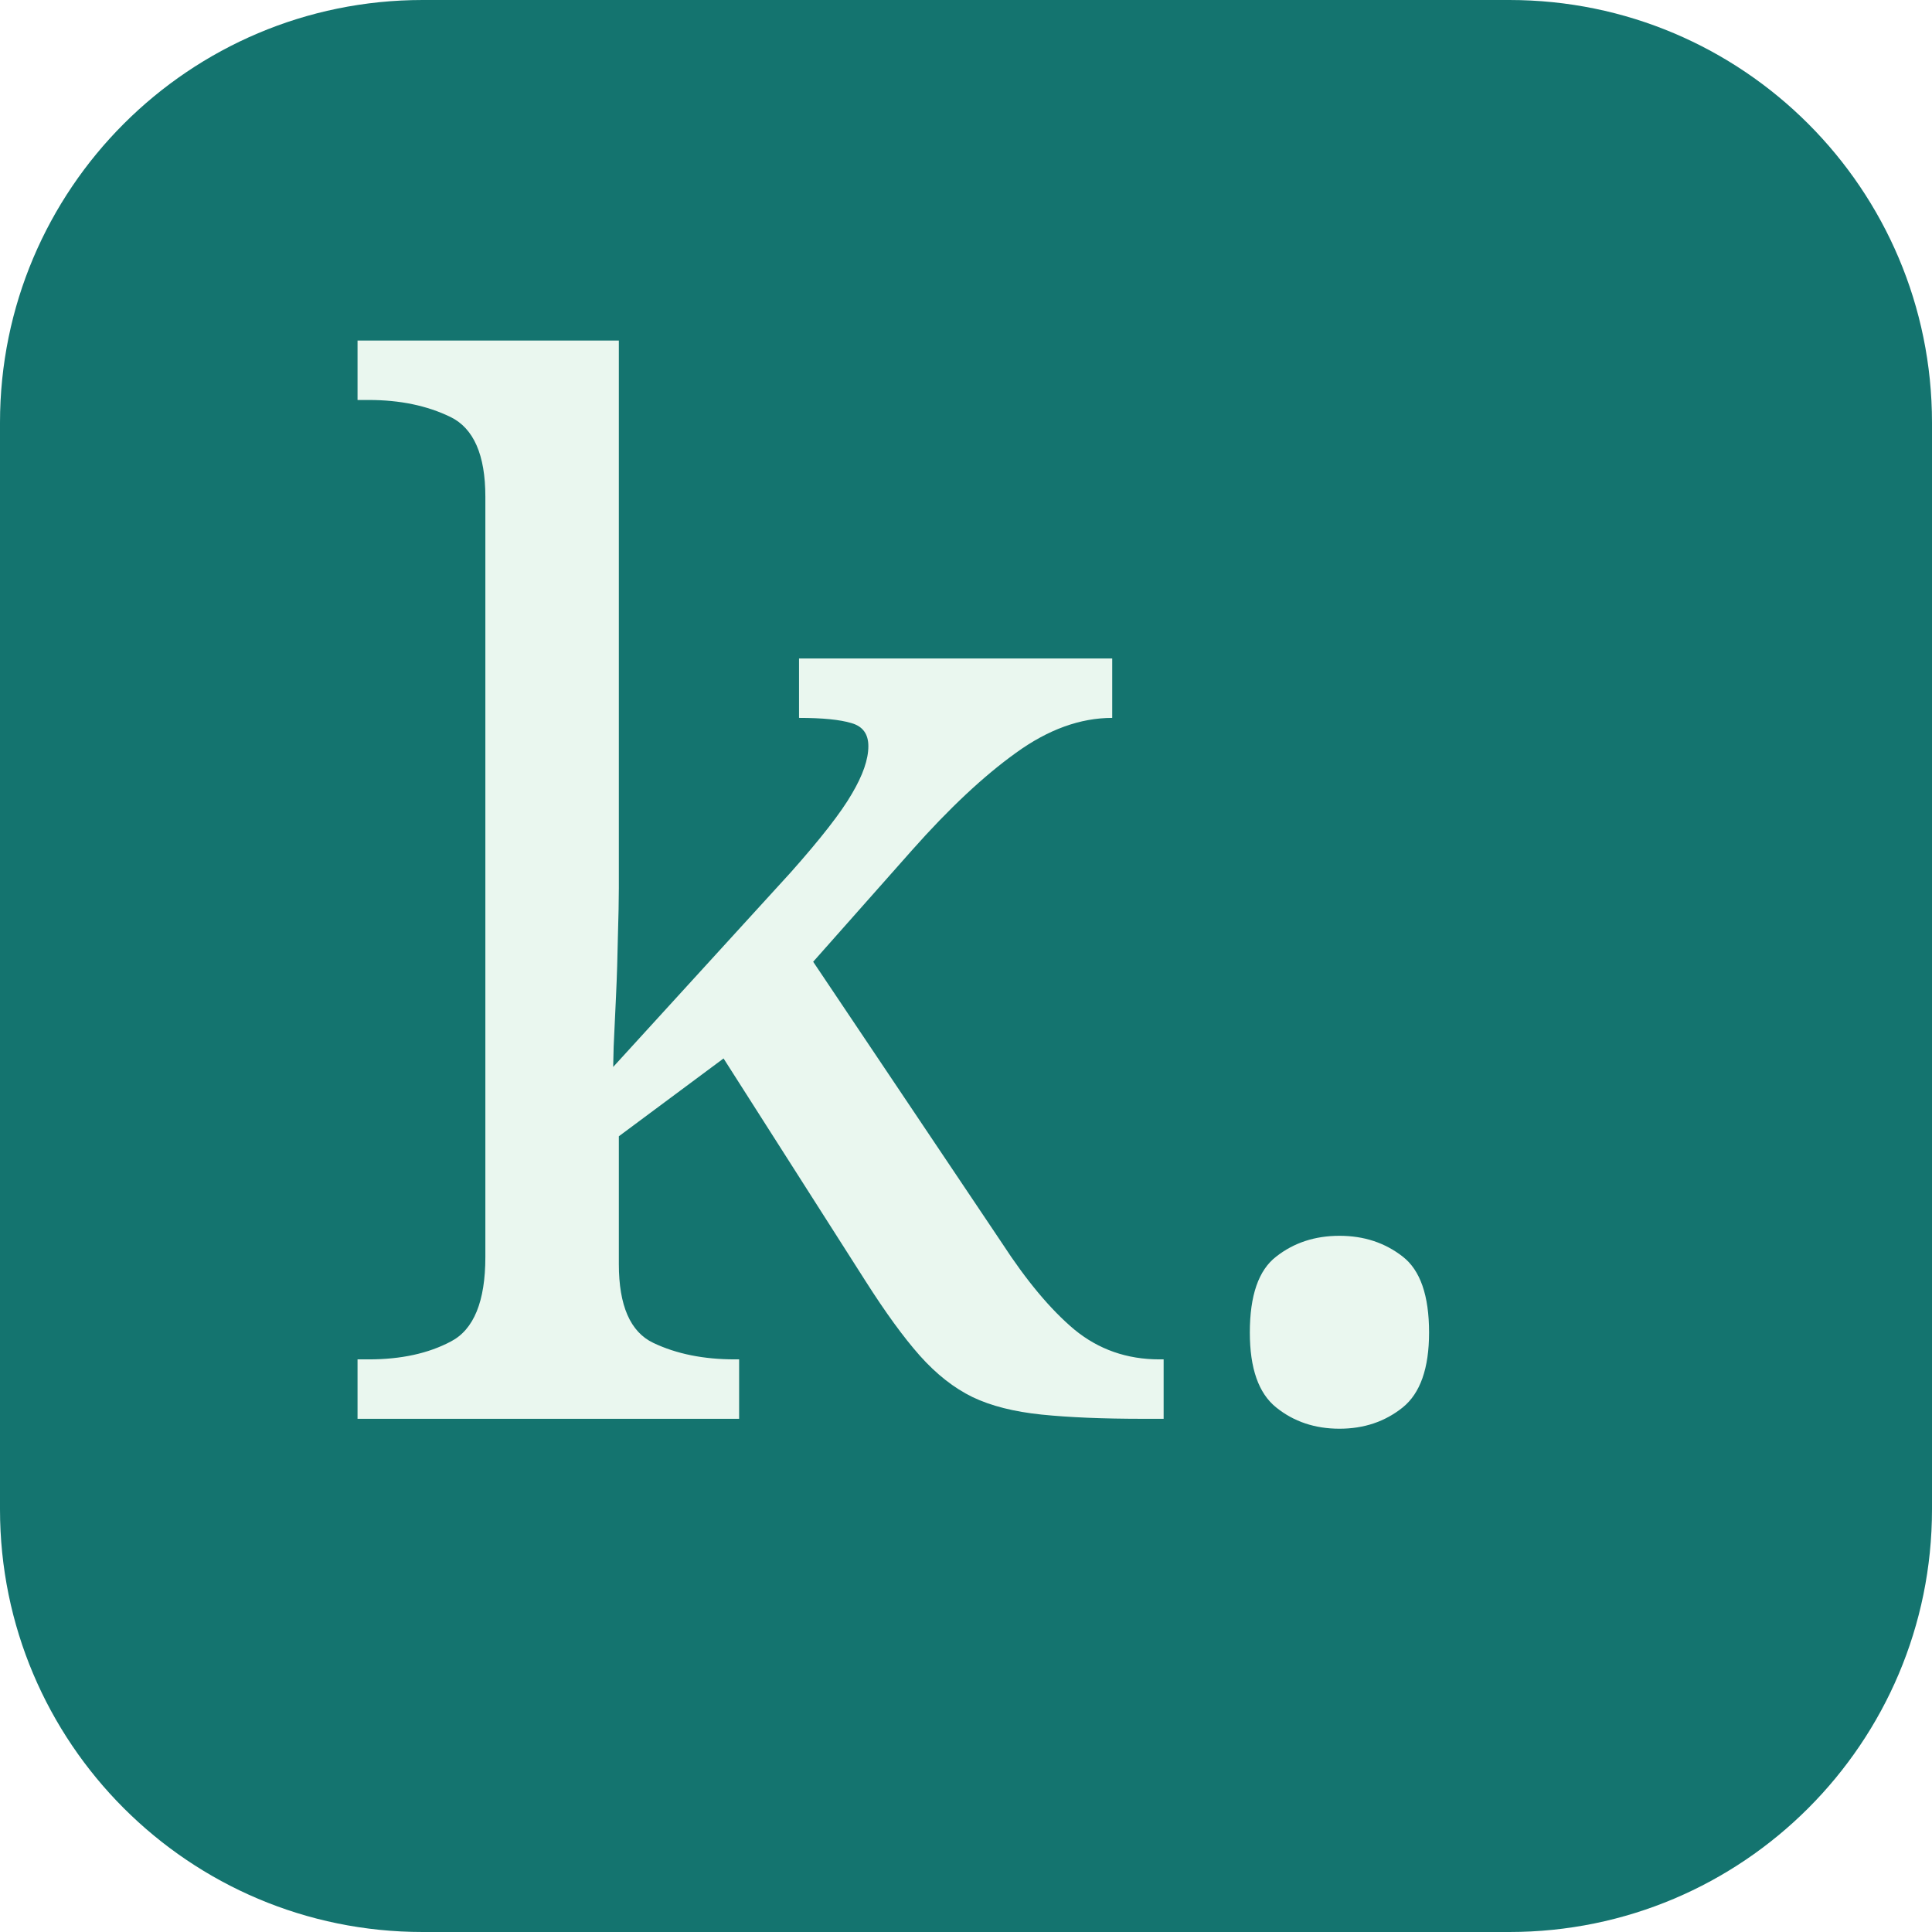
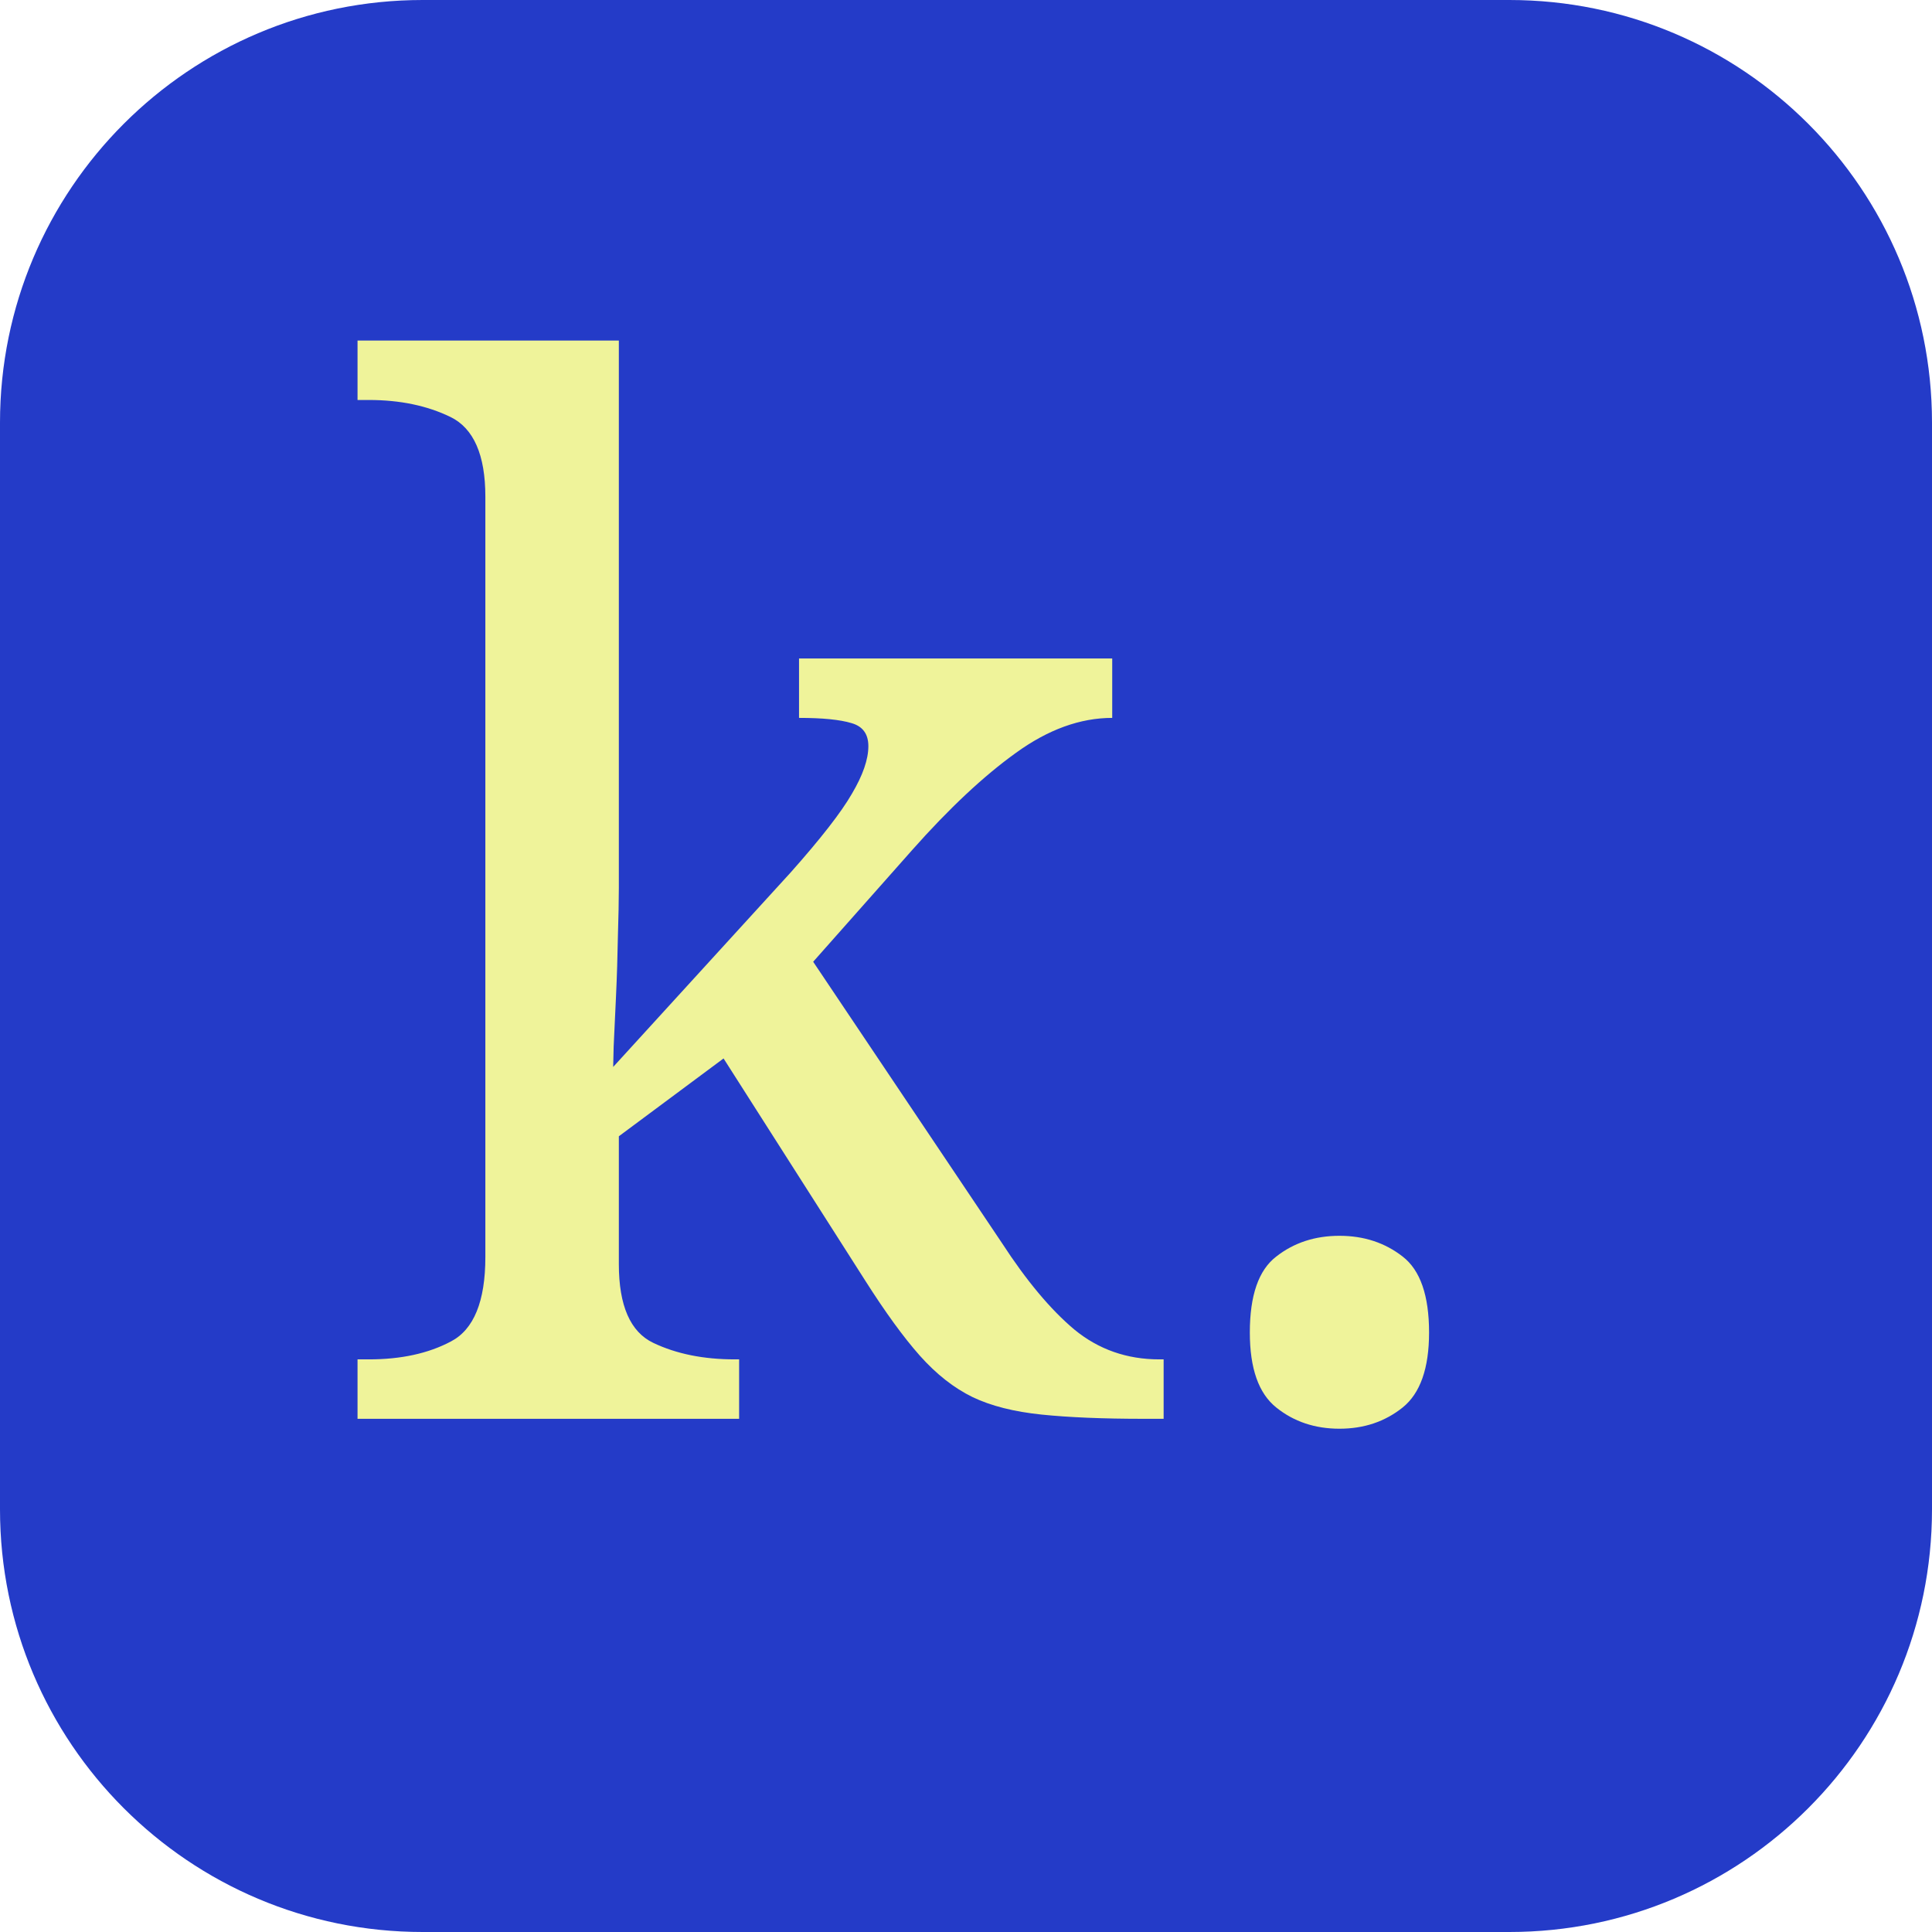
<svg xmlns="http://www.w3.org/2000/svg" viewBox="0 0 64 64">
-   <rect width="64" height="64" rx="14" fill="#14746f" />
-   <text x="11" y="47" font-family="Georgia,serif" font-size="47" fill="#eaf7ef">k.</text>
+   <rect width="64" height="64" rx="14" fill="#243bc8" />
+   <text x="11" y="47" font-family="Georgia,serif" font-size="47" fill="#eff39a">k.</text>
</svg>
